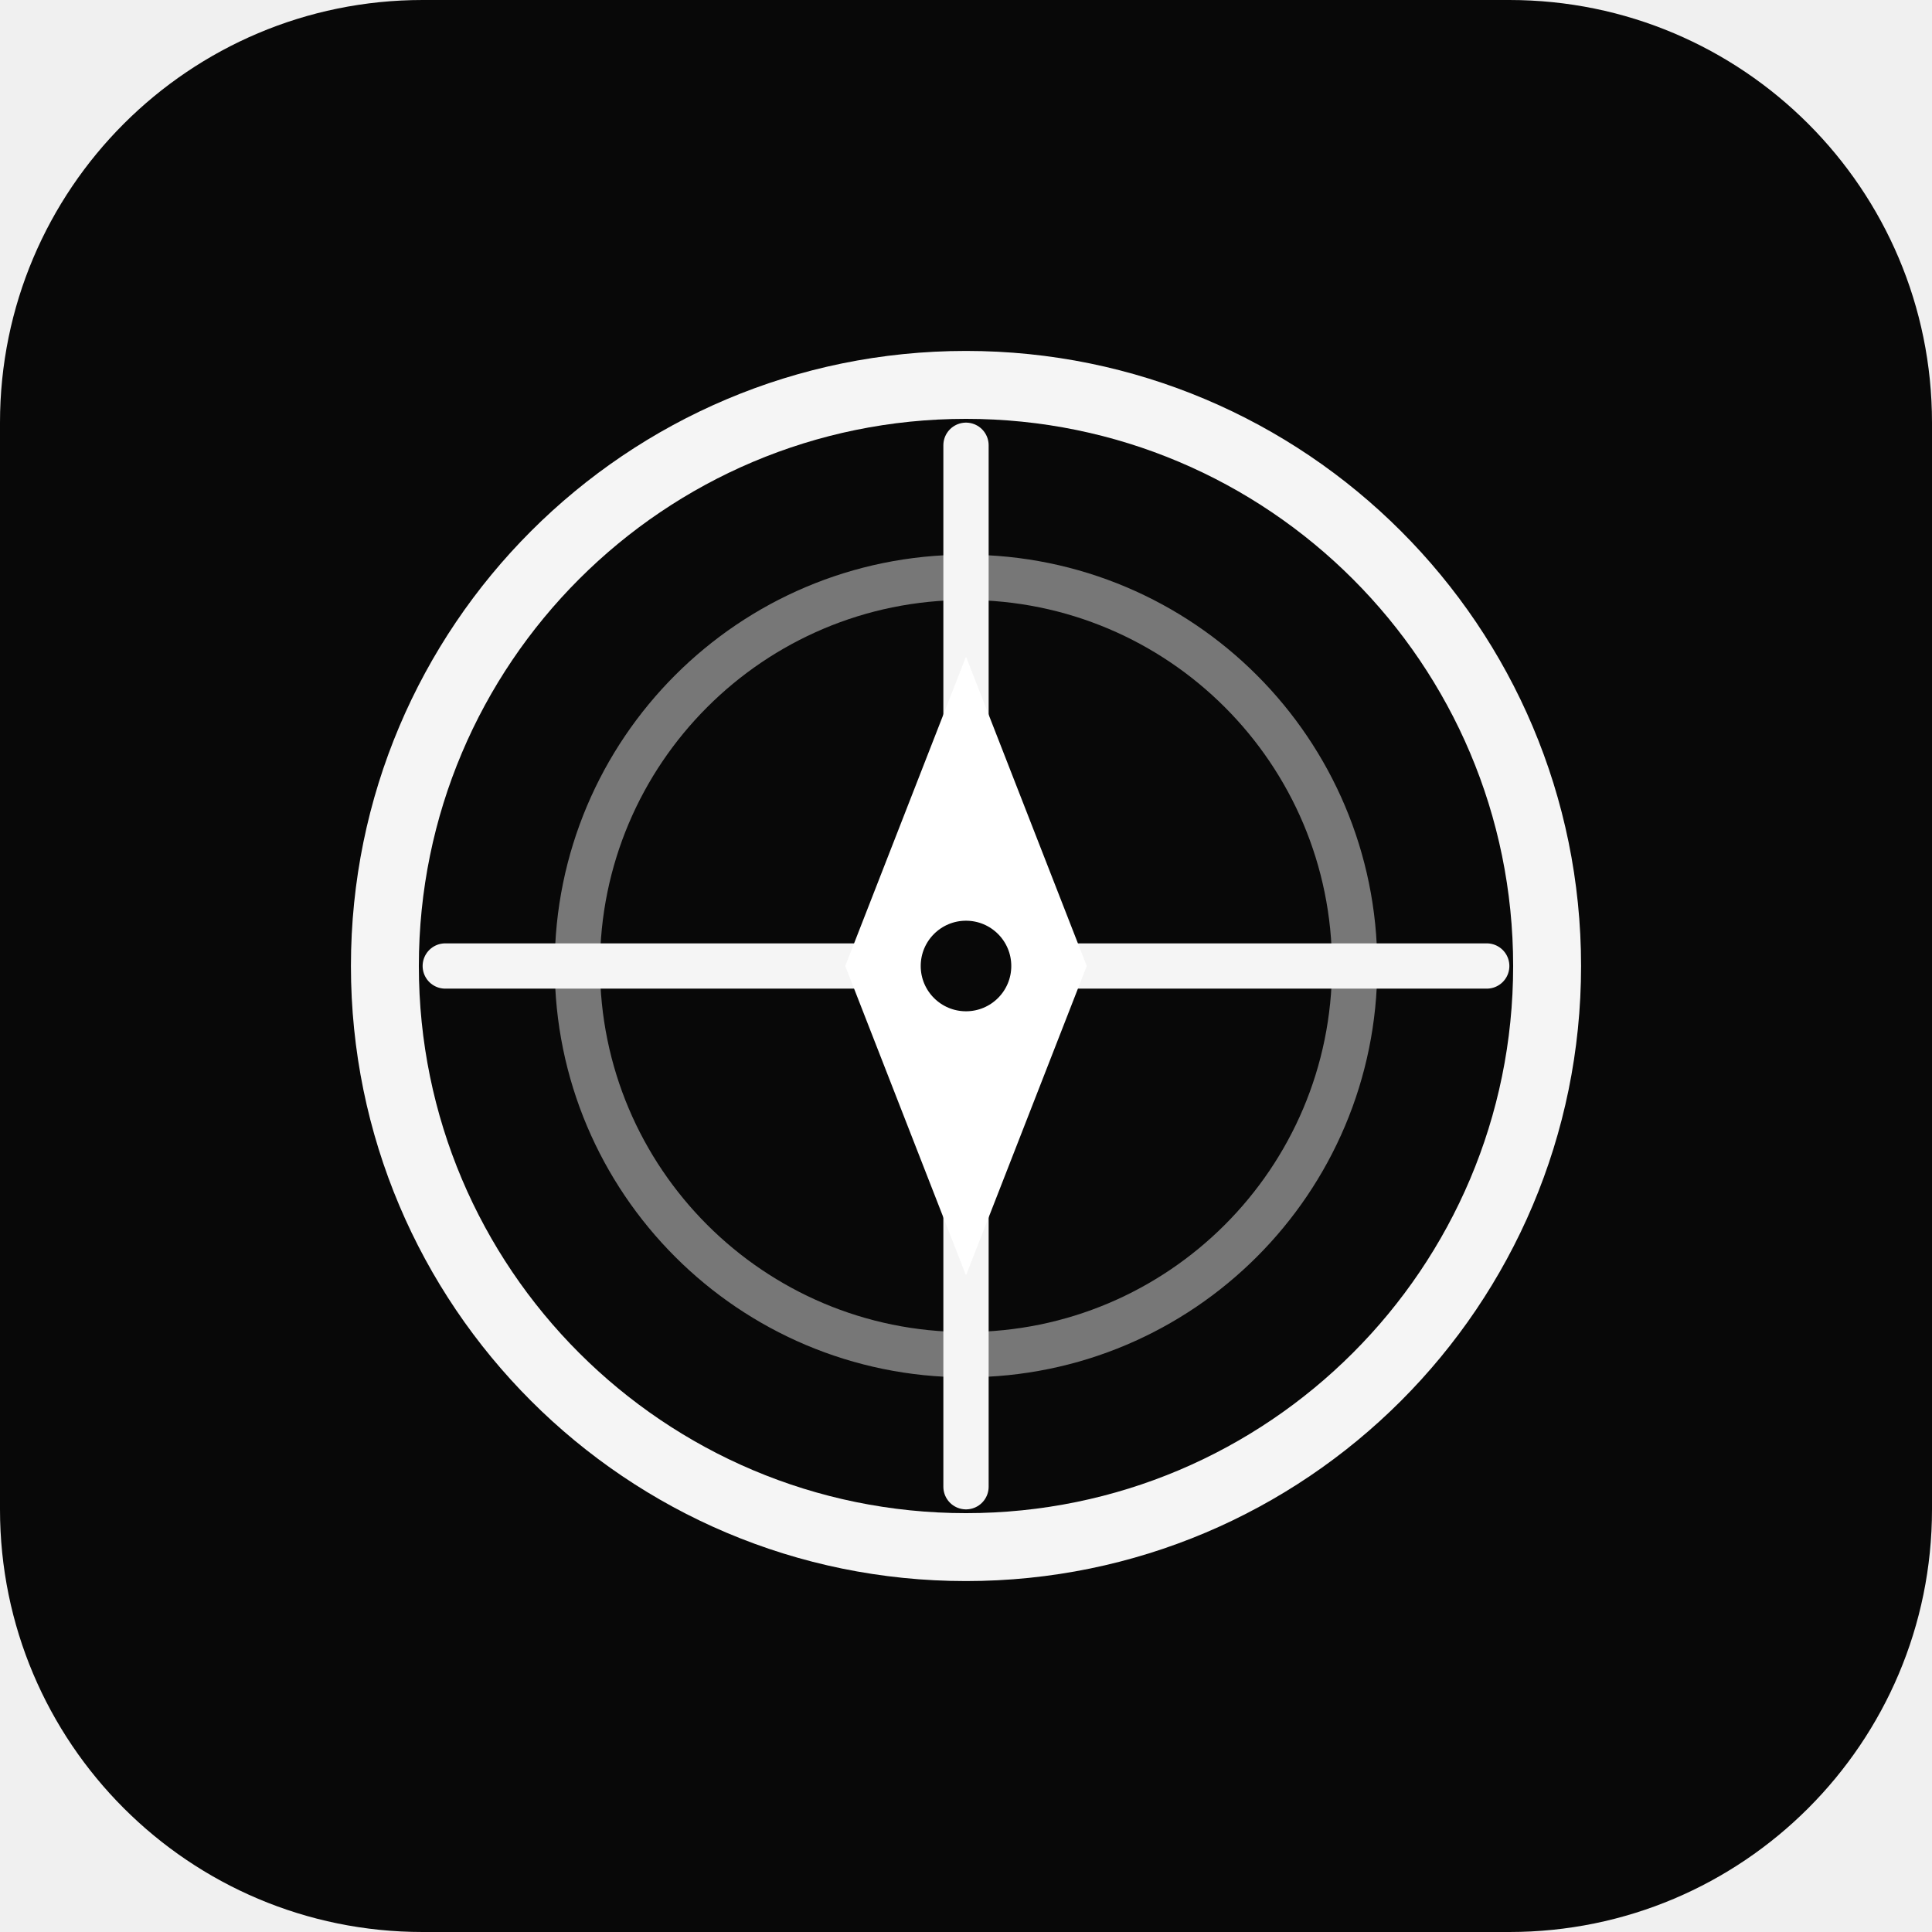
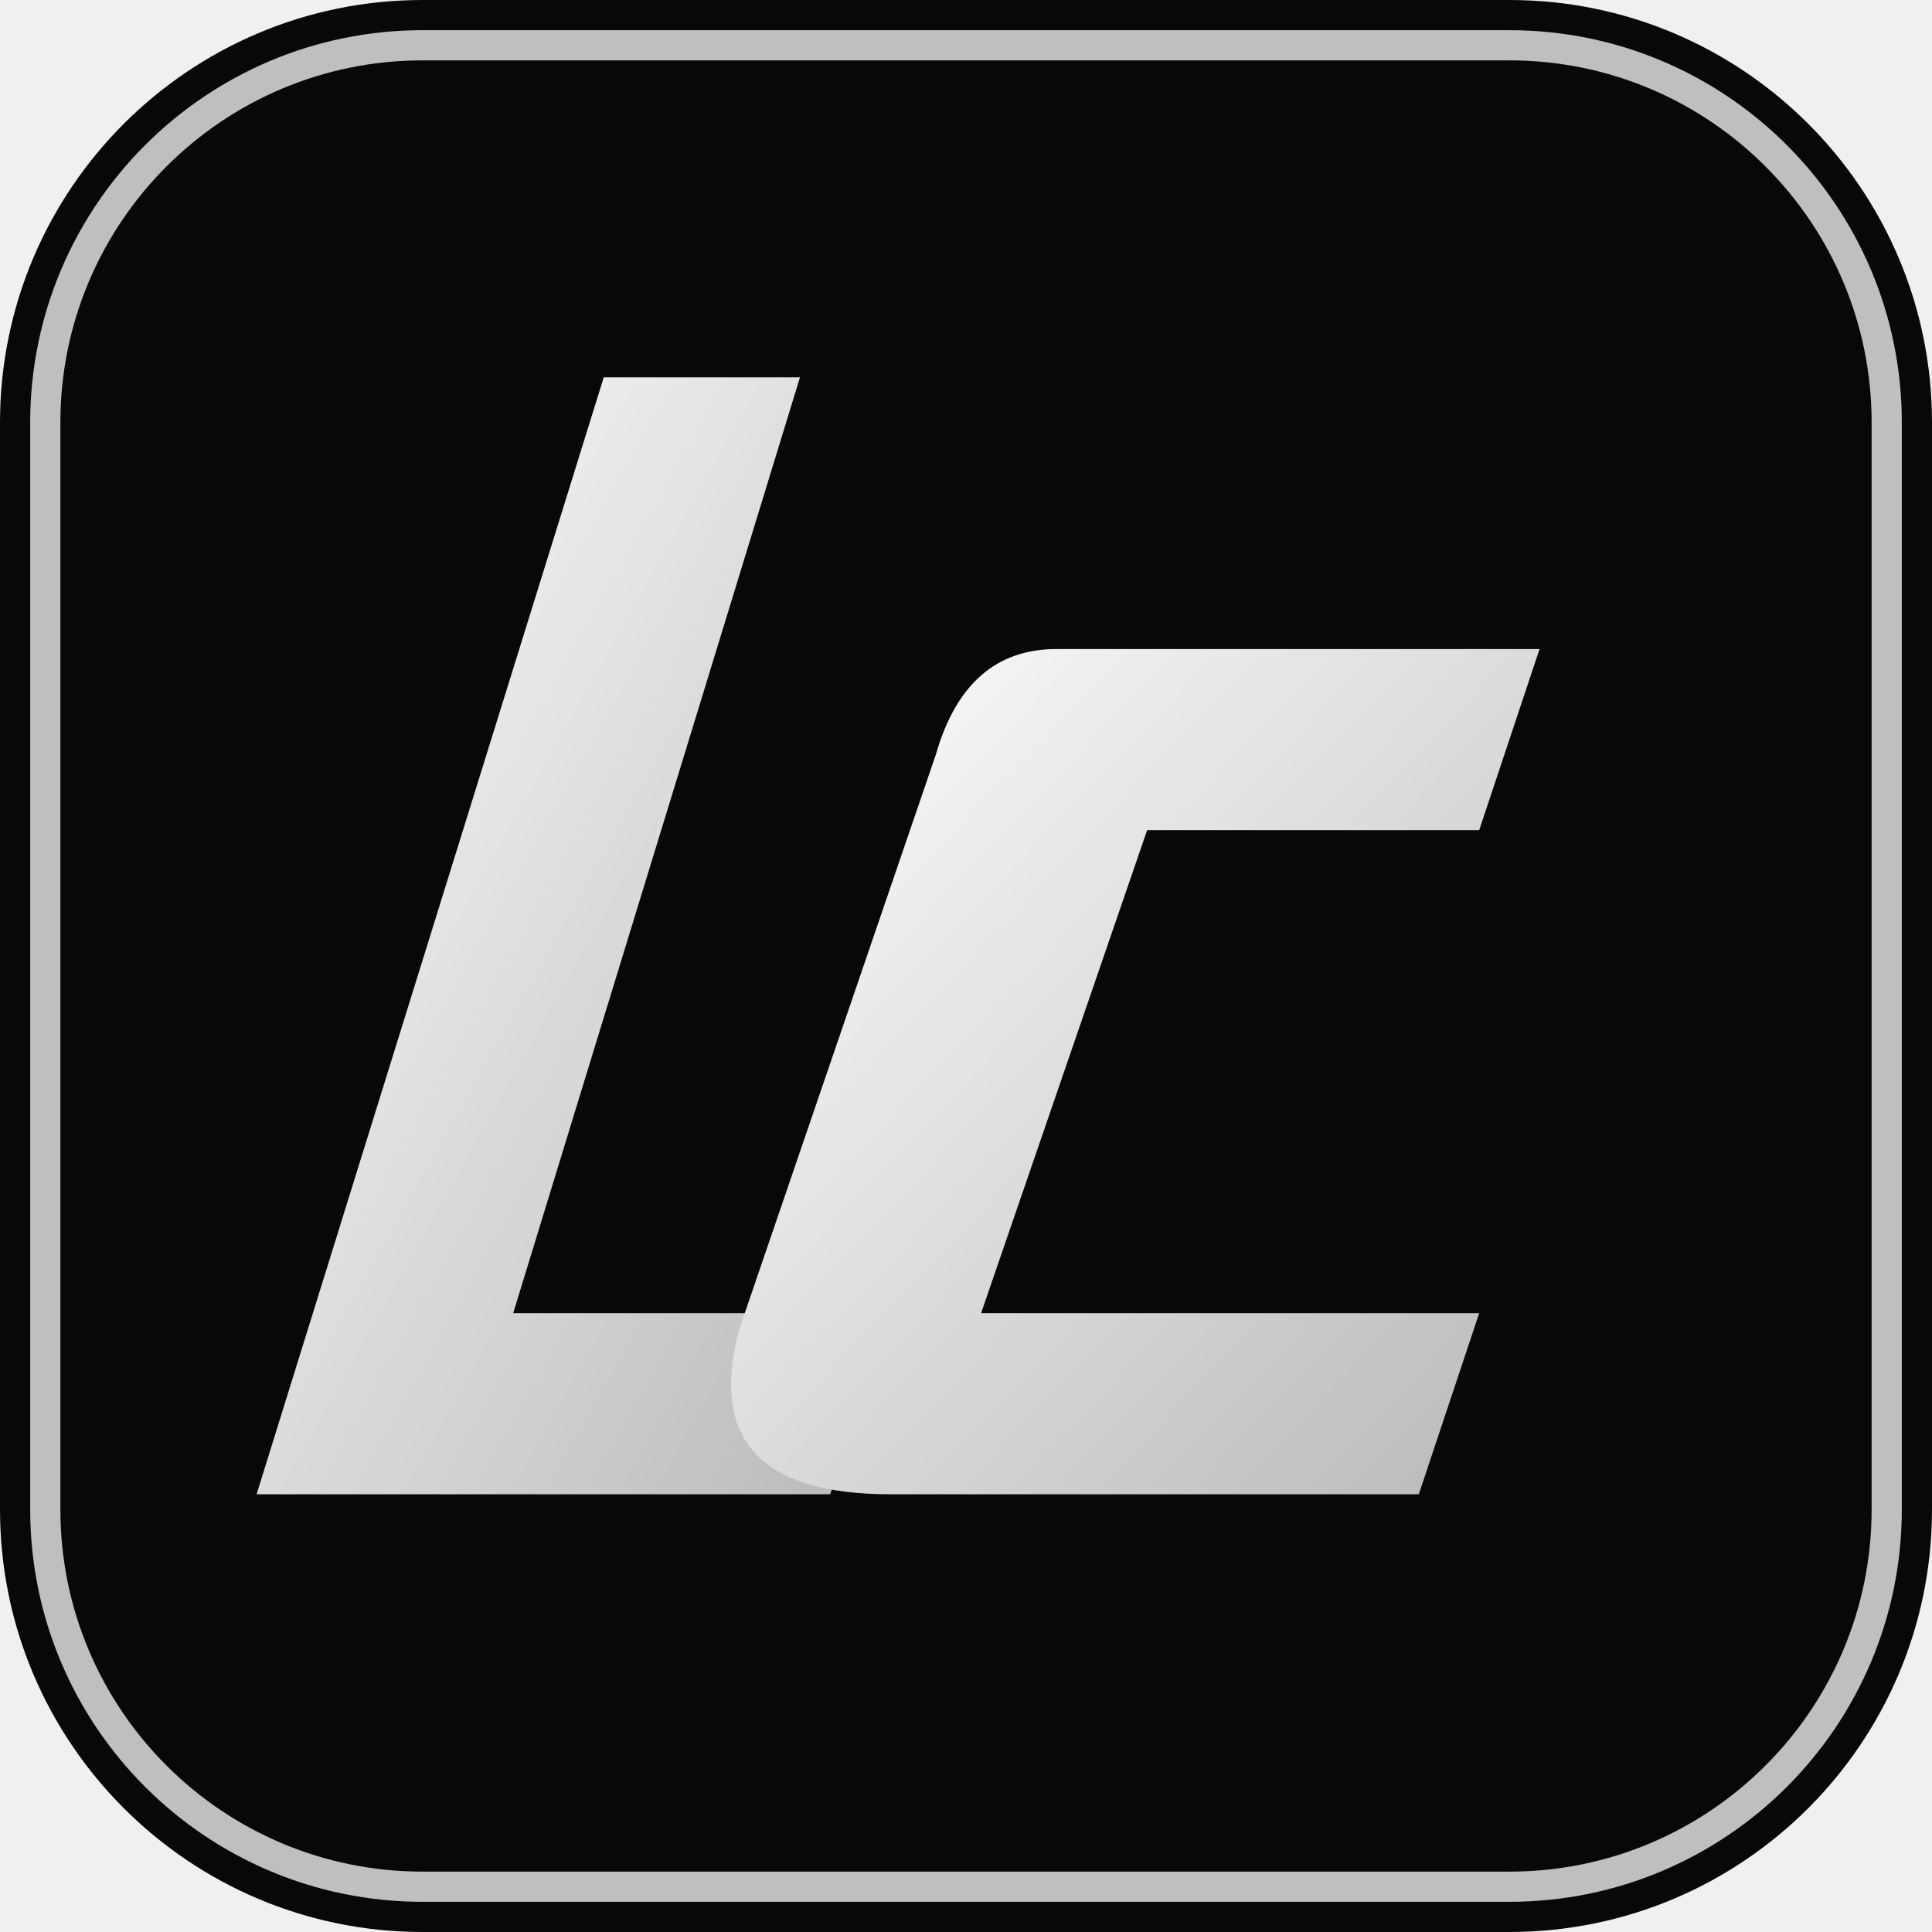
- <svg xmlns="http://www.w3.org/2000/svg" viewBox="0 0 512 512">
-   <rect width="512" height="512" rx="112" fill="#080808" />
-   <circle cx="256" cy="256" r="154" fill="none" stroke="#f5f5f5" stroke-width="18" />
-   <circle cx="256" cy="256" r="103" fill="none" stroke="#777" stroke-width="12" />
-   <path d="M256 118v276M118 256h276" stroke="#f5f5f5" stroke-width="12" stroke-linecap="round" />
-   <path d="m256 174 32 82-32 82-32-82z" fill="#fff" />
-   <circle cx="256" cy="256" r="16" fill="#080808" stroke="#fff" stroke-width="8" />
+ <svg xmlns="http://www.w3.org/2000/svg" viewBox="0 0 128 128">
+   <rect width="128" height="128" rx="28" fill="#080808" />
+   <rect x="3" y="3" width="122" height="122" rx="25" fill="none" stroke="#bfbfbf" stroke-width="2" />
+   <defs>
+     <linearGradient id="metal" x1="0" y1="0" x2="1" y2="1">
+       <stop stop-color="#fff" />
+       <stop offset="1" stop-color="#b8b8b8" />
+     </linearGradient>
+   </defs>
+   <path d="M40 25 L53 25 L34 87 L59 87 L55 99 L17 99 Z" fill="url(#metal)" />
+   <path d="M102 43 L70 43 Q64 43 62 50 L49 88 Q46 99 59 99 L94 99 L98 87 L65 87 L76 55 L98 55 Z" fill="url(#metal)" />
</svg>
